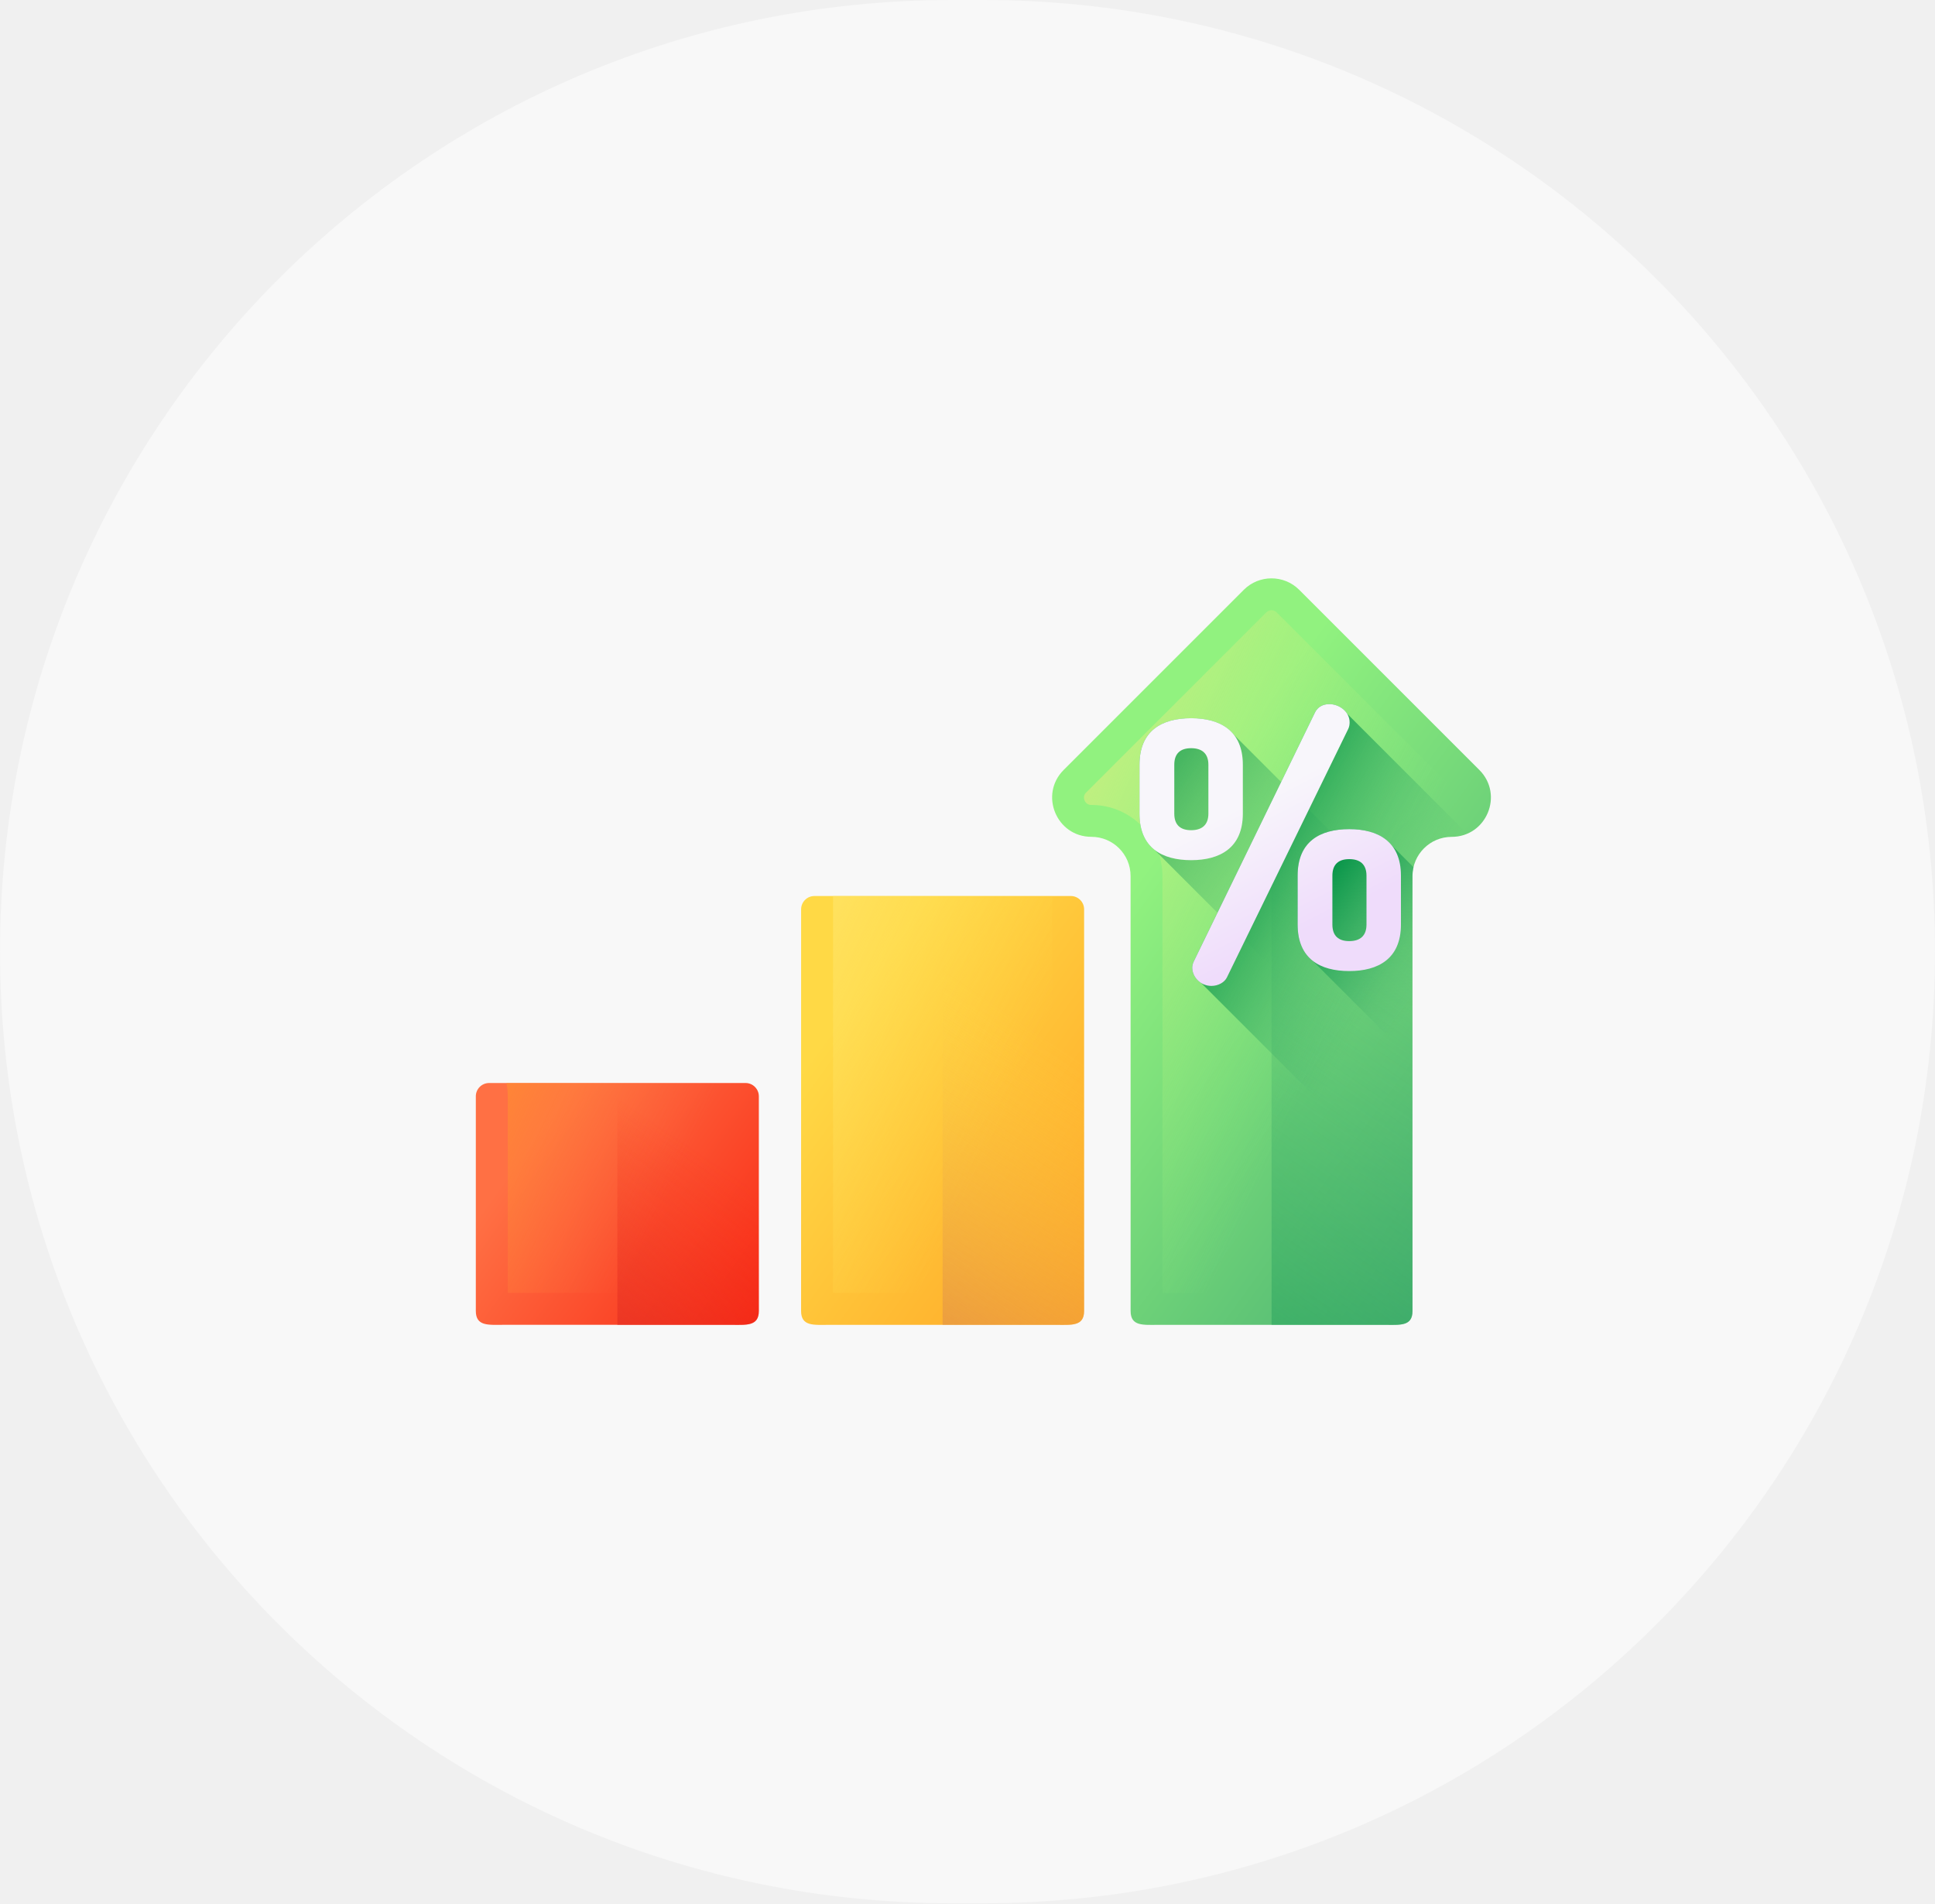
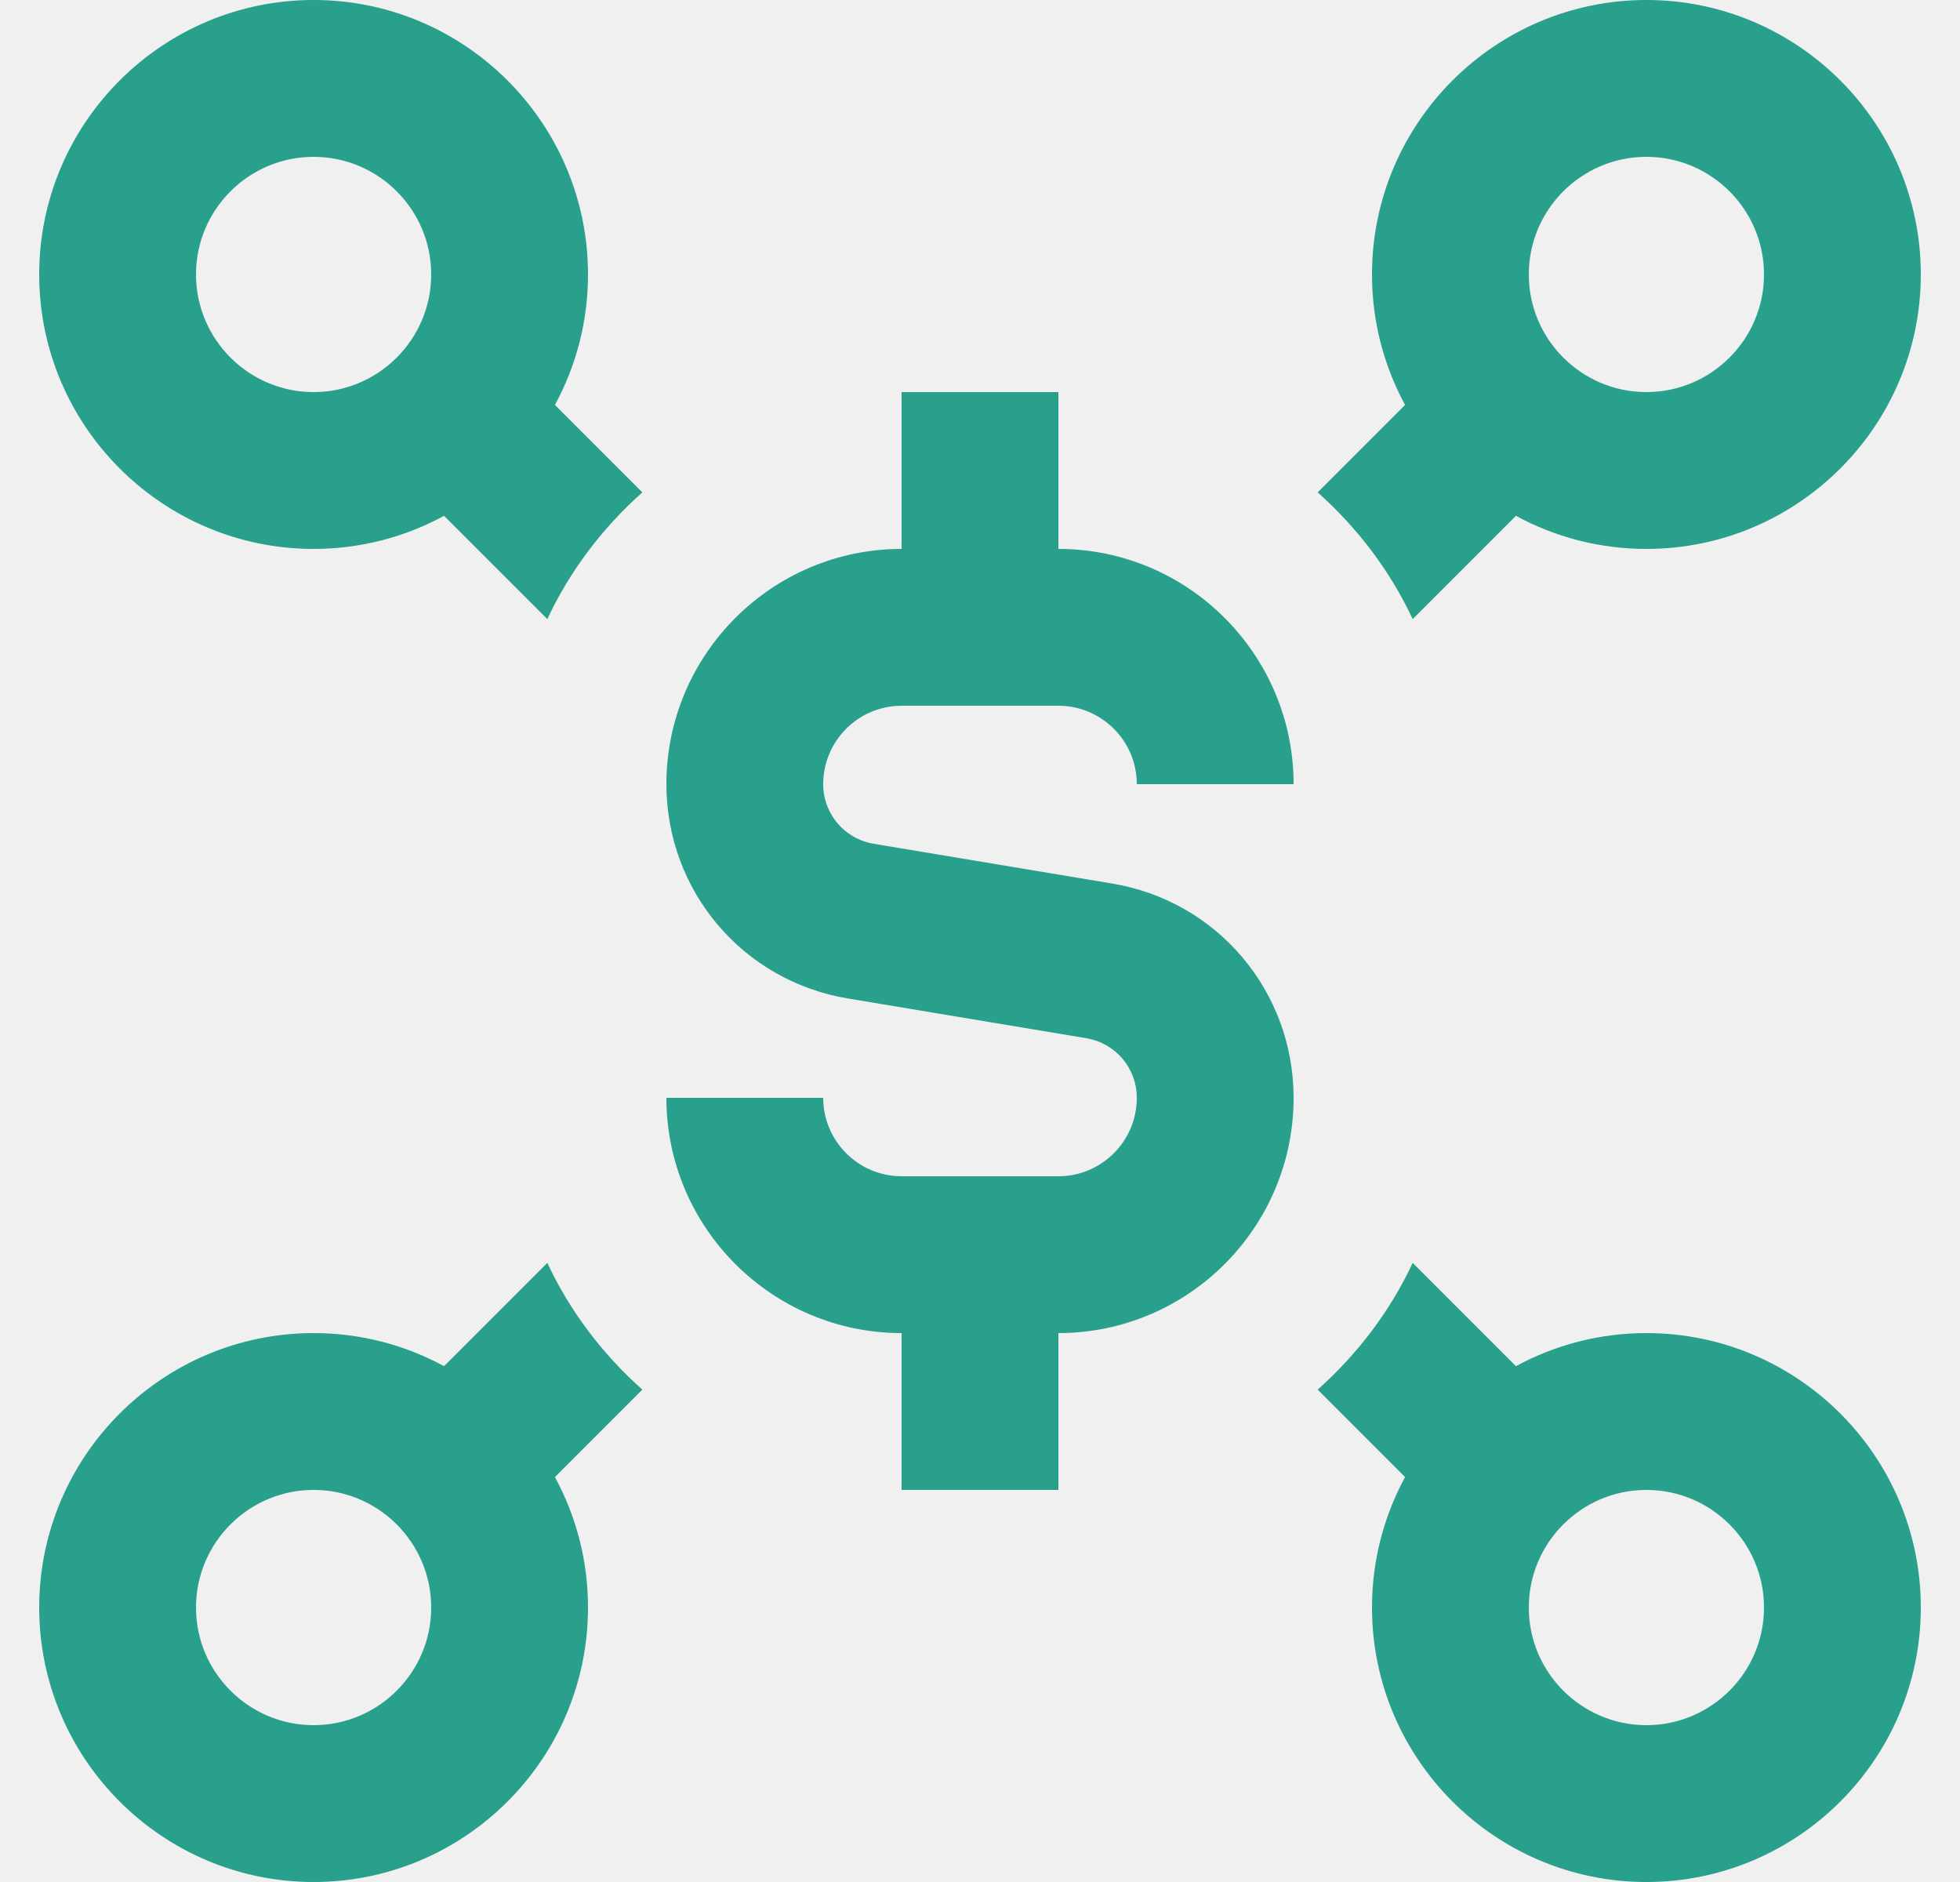
- <svg xmlns="http://www.w3.org/2000/svg" width="61" height="60" viewBox="0 0 61 60" fill="none">
-   <rect width="61" height="60" rx="30" fill="white" fill-opacity="0.5" />
-   <g clip-path="url(#clip0_707_4289)">
-     <path d="M44.527 27.617L44.528 41.329C44.528 41.822 44.129 41.766 43.636 41.766L36.534 41.766C36.041 41.766 35.642 41.821 35.642 41.328L35.641 27.616C35.641 26.934 35.088 26.381 34.406 26.381C33.305 26.381 32.754 25.05 33.532 24.272L39.21 18.594C39.692 18.112 40.474 18.112 40.957 18.594L46.636 24.273C47.414 25.052 46.863 26.382 45.763 26.382C45.08 26.382 44.527 26.935 44.527 27.617Z" fill="url(#paint0_linear_707_4289)" />
-     <path d="M36.646 40.761L36.646 27.616C36.645 26.381 35.641 25.376 34.405 25.376C34.303 25.376 34.232 25.328 34.192 25.234C34.153 25.14 34.17 25.055 34.242 24.983L39.92 19.305C39.976 19.249 40.04 19.237 40.083 19.237C40.127 19.237 40.19 19.249 40.246 19.305L45.925 24.984C45.998 25.056 46.014 25.141 45.975 25.235C45.936 25.329 45.864 25.377 45.762 25.377C44.527 25.377 43.522 26.382 43.523 27.617L43.523 40.762L36.646 40.761Z" fill="url(#paint1_linear_707_4289)" />
-     <path d="M43.636 41.766C44.129 41.766 44.529 41.822 44.529 41.329L44.528 27.617C44.528 26.935 45.081 26.382 45.763 26.382C46.864 26.382 47.415 25.051 46.636 24.273L40.958 18.594C40.716 18.353 40.4 18.232 40.084 18.232L40.086 41.766L43.636 41.766Z" fill="url(#paint2_linear_707_4289)" />
-     <path d="M23.922 41.327C23.922 41.821 23.52 41.766 23.026 41.766H19.461V41.765H15.896C15.401 41.765 15 41.821 15 41.326V34.562C15 34.33 15.188 34.142 15.42 34.142H23.502C23.734 34.142 23.922 34.33 23.922 34.562L23.922 41.327Z" fill="url(#paint3_linear_707_4289)" />
-     <path d="M22.912 34.579L22.913 40.757L19.46 40.757H16.008V34.578C16.008 34.429 15.994 34.283 15.965 34.142H22.954C22.926 34.283 22.912 34.429 22.912 34.579Z" fill="url(#paint4_linear_707_4289)" />
-     <path d="M23.922 34.579L23.923 41.327C23.923 41.821 23.521 41.766 23.027 41.766H19.462V40.757L19.461 34.142H23.502C23.739 34.142 23.923 34.337 23.922 34.574C23.922 34.576 23.922 34.577 23.922 34.579Z" fill="url(#paint5_linear_707_4289)" />
-     <path d="M33.756 28.247C33.988 28.247 34.176 28.435 34.176 28.667L34.176 41.327C34.176 41.822 33.774 41.766 33.279 41.766H26.15C25.655 41.767 25.254 41.822 25.254 41.328L25.255 28.667C25.255 28.435 25.443 28.247 25.674 28.247H33.756Z" fill="url(#paint6_linear_707_4289)" />
-     <path d="M33.166 28.247V40.757H29.714L26.262 40.758L26.262 28.247H33.166Z" fill="url(#paint7_linear_707_4289)" />
-     <path d="M33.756 28.247C33.988 28.247 34.176 28.435 34.176 28.667L34.176 41.327C34.176 41.822 33.775 41.766 33.279 41.766H29.715V40.757L29.715 28.247H33.756Z" fill="url(#paint8_linear_707_4289)" />
-     <path d="M44.529 33.437V34.924L36.395 26.79C36.1 26.558 35.922 26.191 35.922 25.65V24.109C35.922 23.033 36.628 22.643 37.551 22.643C38.116 22.643 38.605 22.792 38.896 23.161L44.528 28.794L44.529 33.437Z" fill="url(#paint9_linear_707_4289)" />
-     <path d="M46.254 26.285C46.107 26.347 45.942 26.382 45.764 26.382C45.423 26.382 45.114 26.52 44.891 26.744C44.667 26.967 44.529 27.276 44.529 27.617L44.53 37.652L37.864 30.986C37.688 30.875 37.584 30.683 37.584 30.505C37.584 30.44 37.606 30.363 37.638 30.299L41.45 22.469C41.537 22.284 41.711 22.197 41.907 22.197C42.12 22.197 42.351 22.311 42.468 22.5L46.254 26.285Z" fill="url(#paint10_linear_707_4289)" />
-     <path d="M44.528 28.794L44.529 33.437L41.379 30.287C41.084 30.055 40.906 29.688 40.906 29.148V27.606C40.906 26.777 41.325 26.355 41.939 26.205C42.122 26.16 42.323 26.14 42.535 26.14C43.1 26.14 43.589 26.29 43.88 26.658L44.56 27.338C44.539 27.428 44.528 27.521 44.528 27.617V28.794Z" fill="url(#paint11_linear_707_4289)" />
-     <path d="M35.922 25.651V24.108C35.922 23.033 36.628 22.642 37.551 22.642C38.463 22.642 39.18 23.033 39.18 24.108V25.651C39.18 26.726 38.463 27.117 37.551 27.117C36.628 27.117 35.922 26.726 35.922 25.651ZM38.094 24.108C38.094 23.75 37.887 23.587 37.551 23.587C37.214 23.587 37.019 23.75 37.019 24.108V25.651C37.019 26.009 37.214 26.172 37.551 26.172C37.887 26.172 38.094 26.009 38.094 25.651V24.108ZM42.546 22.773C42.546 22.838 42.535 22.914 42.503 22.979L38.68 30.809C38.604 30.972 38.398 31.081 38.192 31.081C37.822 31.081 37.584 30.776 37.584 30.505C37.584 30.44 37.605 30.364 37.638 30.299L41.45 22.469C41.536 22.284 41.71 22.197 41.906 22.197C42.21 22.197 42.546 22.425 42.546 22.773ZM40.907 29.147V27.605C40.907 26.53 41.612 26.139 42.535 26.139C43.448 26.139 44.164 26.53 44.164 27.605V29.147C44.164 30.223 43.448 30.613 42.535 30.613C41.612 30.613 40.907 30.223 40.907 29.147ZM43.078 27.605C43.078 27.247 42.872 27.084 42.535 27.084C42.199 27.084 42.003 27.247 42.003 27.605V29.147C42.003 29.506 42.199 29.669 42.535 29.669C42.872 29.669 43.078 29.506 43.078 29.147V27.605Z" fill="url(#paint12_linear_707_4289)" />
+ <svg xmlns="http://www.w3.org/2000/svg" width="25" height="24" viewBox="0 0 25 24" fill="none">
+   <g clip-path="url(#clip0_1643_16443)">
+     <path d="M10.5 10C10.5 10.378 10.771 10.698 11.144 10.76L14.185 11.267C15.527 11.49 16.5 12.64 16.5 14C16.5 15.654 15.154 17 13.5 17V19H11.5V17C9.846 17 8.5 15.654 8.5 14H10.5C10.5 14.551 10.948 15 11.5 15H13.5C14.052 15 14.5 14.551 14.5 14C14.5 13.622 14.229 13.302 13.856 13.24L10.815 12.733C9.473 12.51 8.5 11.36 8.5 10C8.5 8.346 9.846 7 11.5 7V5H13.5V7C15.154 7 16.5 8.346 16.5 10H14.5C14.5 9.449 14.052 9 13.5 9H11.5C10.948 9 10.5 9.449 10.5 10ZM16.807 6.279L17.922 5.164C17.653 4.669 17.5 4.102 17.5 3.5C17.5 1.57 19.07 0 21 0C22.93 0 24.5 1.57 24.5 3.5C24.5 5.43 22.93 7 21 7C20.398 7 19.831 6.847 19.336 6.578L18.019 7.895C17.728 7.274 17.313 6.73 16.807 6.279ZM19.5 3.5C19.5 4.327 20.173 5 21 5C21.827 5 22.5 4.327 22.5 3.5C22.5 2.673 21.827 2 21 2C20.173 2 19.5 2.673 19.5 3.5ZM7.078 5.164L8.193 6.279C7.687 6.73 7.272 7.274 6.981 7.895L5.664 6.578C5.169 6.847 4.602 7 4 7C2.07 7 0.5 5.43 0.5 3.5C0.5 1.57 2.07 0 4 0C5.93 0 7.5 1.57 7.5 3.5C7.5 4.102 7.347 4.669 7.078 5.164ZM4 5C4.827 5 5.5 4.327 5.5 3.5C5.5 2.673 4.827 2 4 2C3.173 2 2.5 2.673 2.5 3.5C2.5 4.327 3.173 5 4 5ZM24.5 20.5C24.5 22.43 22.93 24 21 24C19.07 24 17.5 22.43 17.5 20.5C17.5 19.898 17.653 19.331 17.922 18.836L16.807 17.721C17.313 17.27 17.728 16.726 18.019 16.105L19.336 17.422C19.831 17.153 20.398 17 21 17C22.93 17 24.5 18.57 24.5 20.5ZM22.5 20.5C22.5 19.673 21.827 19 21 19C20.173 19 19.5 19.673 19.5 20.5C19.5 21.327 20.173 22 21 22C21.827 22 22.5 21.327 22.5 20.5ZM8.193 17.721L7.078 18.836C7.347 19.331 7.5 19.898 7.5 20.5C7.5 22.43 5.93 24 4 24C2.07 24 0.5 22.43 0.5 20.5C0.5 18.57 2.07 17 4 17C4.602 17 5.169 17.153 5.664 17.422L6.981 16.105C7.272 16.726 7.687 17.27 8.193 17.721ZM5.5 20.5C5.5 19.673 4.827 19 4 19C3.173 19 2.5 19.673 2.5 20.5C2.5 21.327 3.173 22 4 22C4.827 22 5.5 21.327 5.5 20.5Z" fill="#28A08C" />
  </g>
  <defs>
-     <linearGradient id="paint0_linear_707_4289" x1="35.582" y1="28.113" x2="48.441" y2="37.392" gradientUnits="userSpaceOnUse">
-       <stop stop-color="#91F27F" />
-       <stop offset="1" stop-color="#4AB172" />
-     </linearGradient>
-     <linearGradient id="paint1_linear_707_4289" x1="42.299" y1="31.837" x2="28.01" y2="25.117" gradientUnits="userSpaceOnUse">
-       <stop stop-color="#91F27F" stop-opacity="0" />
-       <stop offset="1" stop-color="#FFED82" />
-     </linearGradient>
-     <linearGradient id="paint2_linear_707_4289" x1="43.746" y1="27.72" x2="28.579" y2="50.328" gradientUnits="userSpaceOnUse">
-       <stop stop-color="#4AB172" stop-opacity="0" />
-       <stop offset="1" stop-color="#009145" />
-     </linearGradient>
-     <linearGradient id="paint3_linear_707_4289" x1="16.756" y1="36.008" x2="24.448" y2="41.558" gradientUnits="userSpaceOnUse">
-       <stop stop-color="#FF7044" />
-       <stop offset="1" stop-color="#F82814" />
-     </linearGradient>
-     <linearGradient id="paint4_linear_707_4289" x1="20.894" y1="38.114" x2="12.297" y2="34.07" gradientUnits="userSpaceOnUse">
-       <stop stop-color="#FF7044" stop-opacity="0" />
-       <stop offset="1" stop-color="#FFA325" />
-     </linearGradient>
-     <linearGradient id="paint5_linear_707_4289" x1="22.519" y1="36.588" x2="15.874" y2="46.492" gradientUnits="userSpaceOnUse">
-       <stop stop-color="#F82814" stop-opacity="0" />
-       <stop offset="1" stop-color="#C0272D" />
-     </linearGradient>
-     <linearGradient id="paint6_linear_707_4289" x1="26.189" y1="32.468" x2="36.213" y2="39.702" gradientUnits="userSpaceOnUse">
-       <stop stop-color="#FFD945" />
-       <stop offset="1" stop-color="#FFA325" />
-     </linearGradient>
-     <linearGradient id="paint7_linear_707_4289" x1="31.555" y1="35.368" x2="20.626" y2="30.228" gradientUnits="userSpaceOnUse">
-       <stop stop-color="#FFD945" stop-opacity="0" />
-       <stop offset="1" stop-color="#FFED82" />
-     </linearGradient>
-     <linearGradient id="paint8_linear_707_4289" x1="33.301" y1="32.852" x2="22.897" y2="48.361" gradientUnits="userSpaceOnUse">
-       <stop stop-color="#FFD945" stop-opacity="0" />
-       <stop offset="1" stop-color="#B43759" />
-     </linearGradient>
-     <linearGradient id="paint9_linear_707_4289" x1="41.3" y1="28.709" x2="34.077" y2="23.287" gradientUnits="userSpaceOnUse">
-       <stop stop-color="#4AB172" stop-opacity="0" />
-       <stop offset="1" stop-color="#009145" />
-     </linearGradient>
-     <linearGradient id="paint10_linear_707_4289" x1="44.012" y1="30.316" x2="38.093" y2="27.047" gradientUnits="userSpaceOnUse">
-       <stop stop-color="#4AB172" stop-opacity="0" />
-       <stop offset="1" stop-color="#009145" />
-     </linearGradient>
-     <linearGradient id="paint11_linear_707_4289" x1="45.263" y1="30.838" x2="41.261" y2="27.765" gradientUnits="userSpaceOnUse">
-       <stop stop-color="#4AB172" stop-opacity="0" />
-       <stop offset="1" stop-color="#009145" />
-     </linearGradient>
-     <linearGradient id="paint12_linear_707_4289" x1="39.366" y1="25.286" x2="41.392" y2="29.207" gradientUnits="userSpaceOnUse">
-       <stop stop-color="#F8F6FB" />
-       <stop offset="1" stop-color="#EFDCFB" />
-     </linearGradient>
-     <clipPath id="clip0_707_4289">
-       <rect width="32" height="32" fill="white" transform="translate(15 14)" />
+     <clipPath id="clip0_1643_16443">
+       <rect width="24" height="24" fill="white" transform="translate(0.5)" />
    </clipPath>
  </defs>
</svg>
